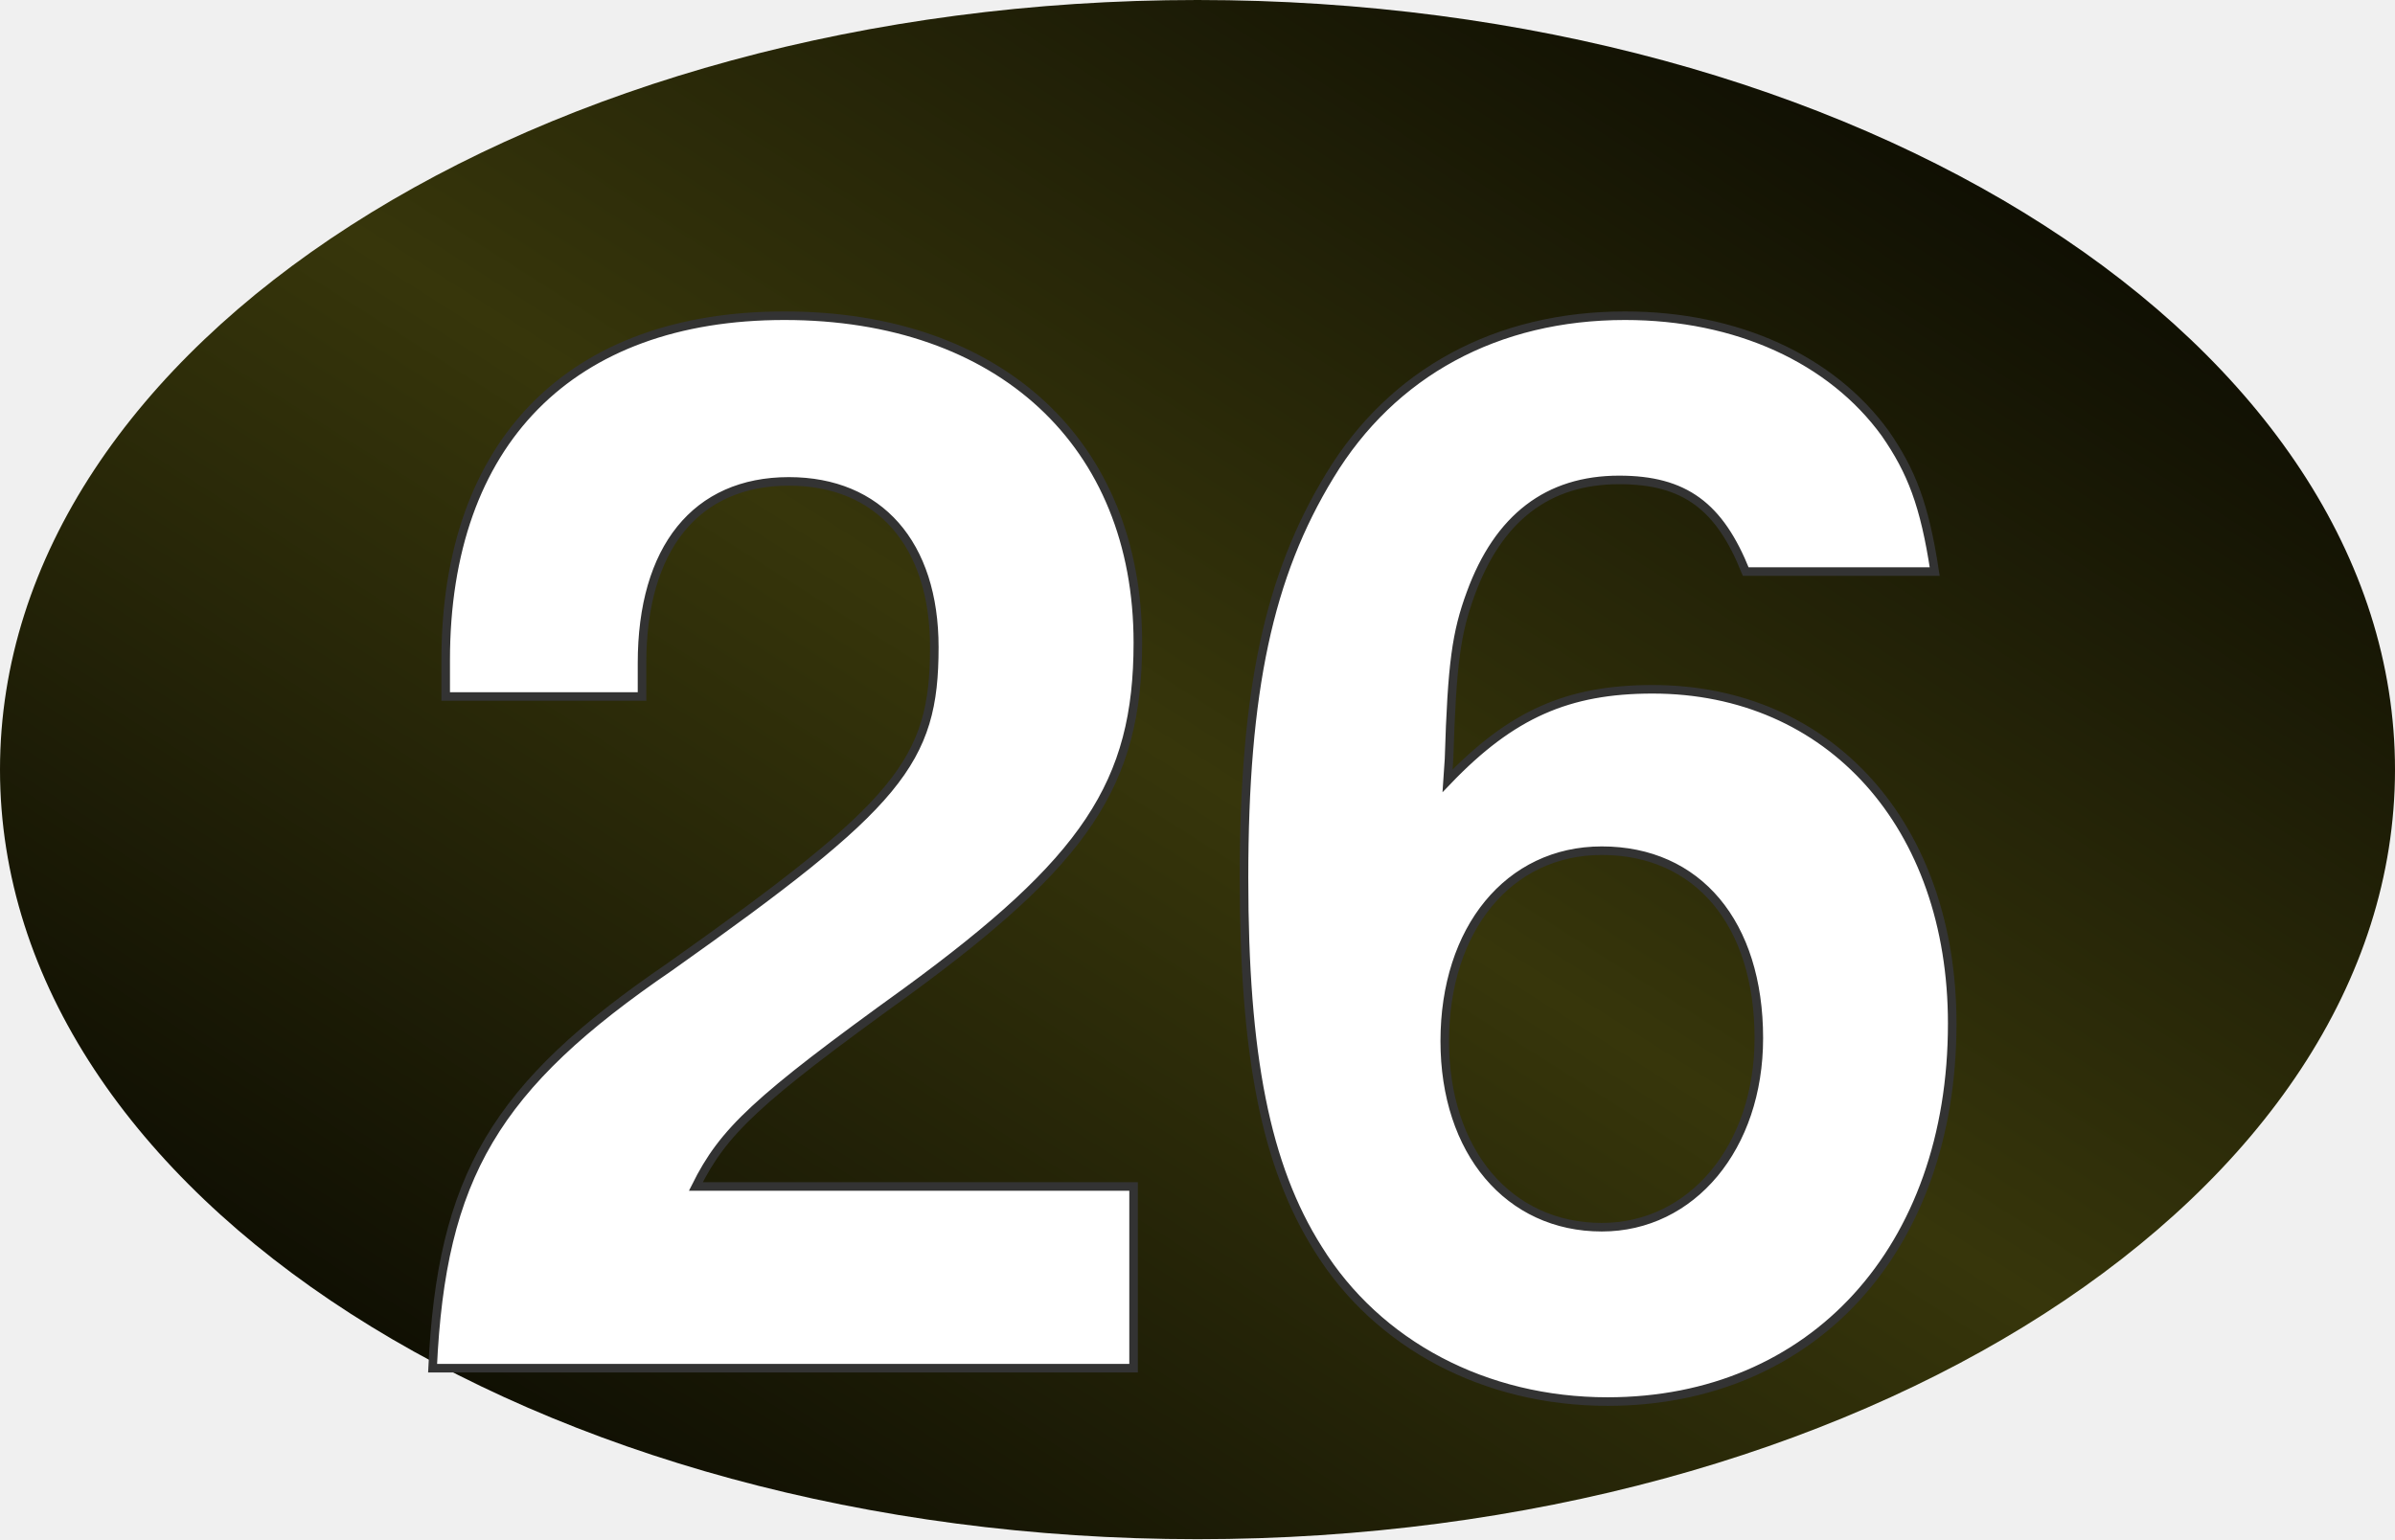
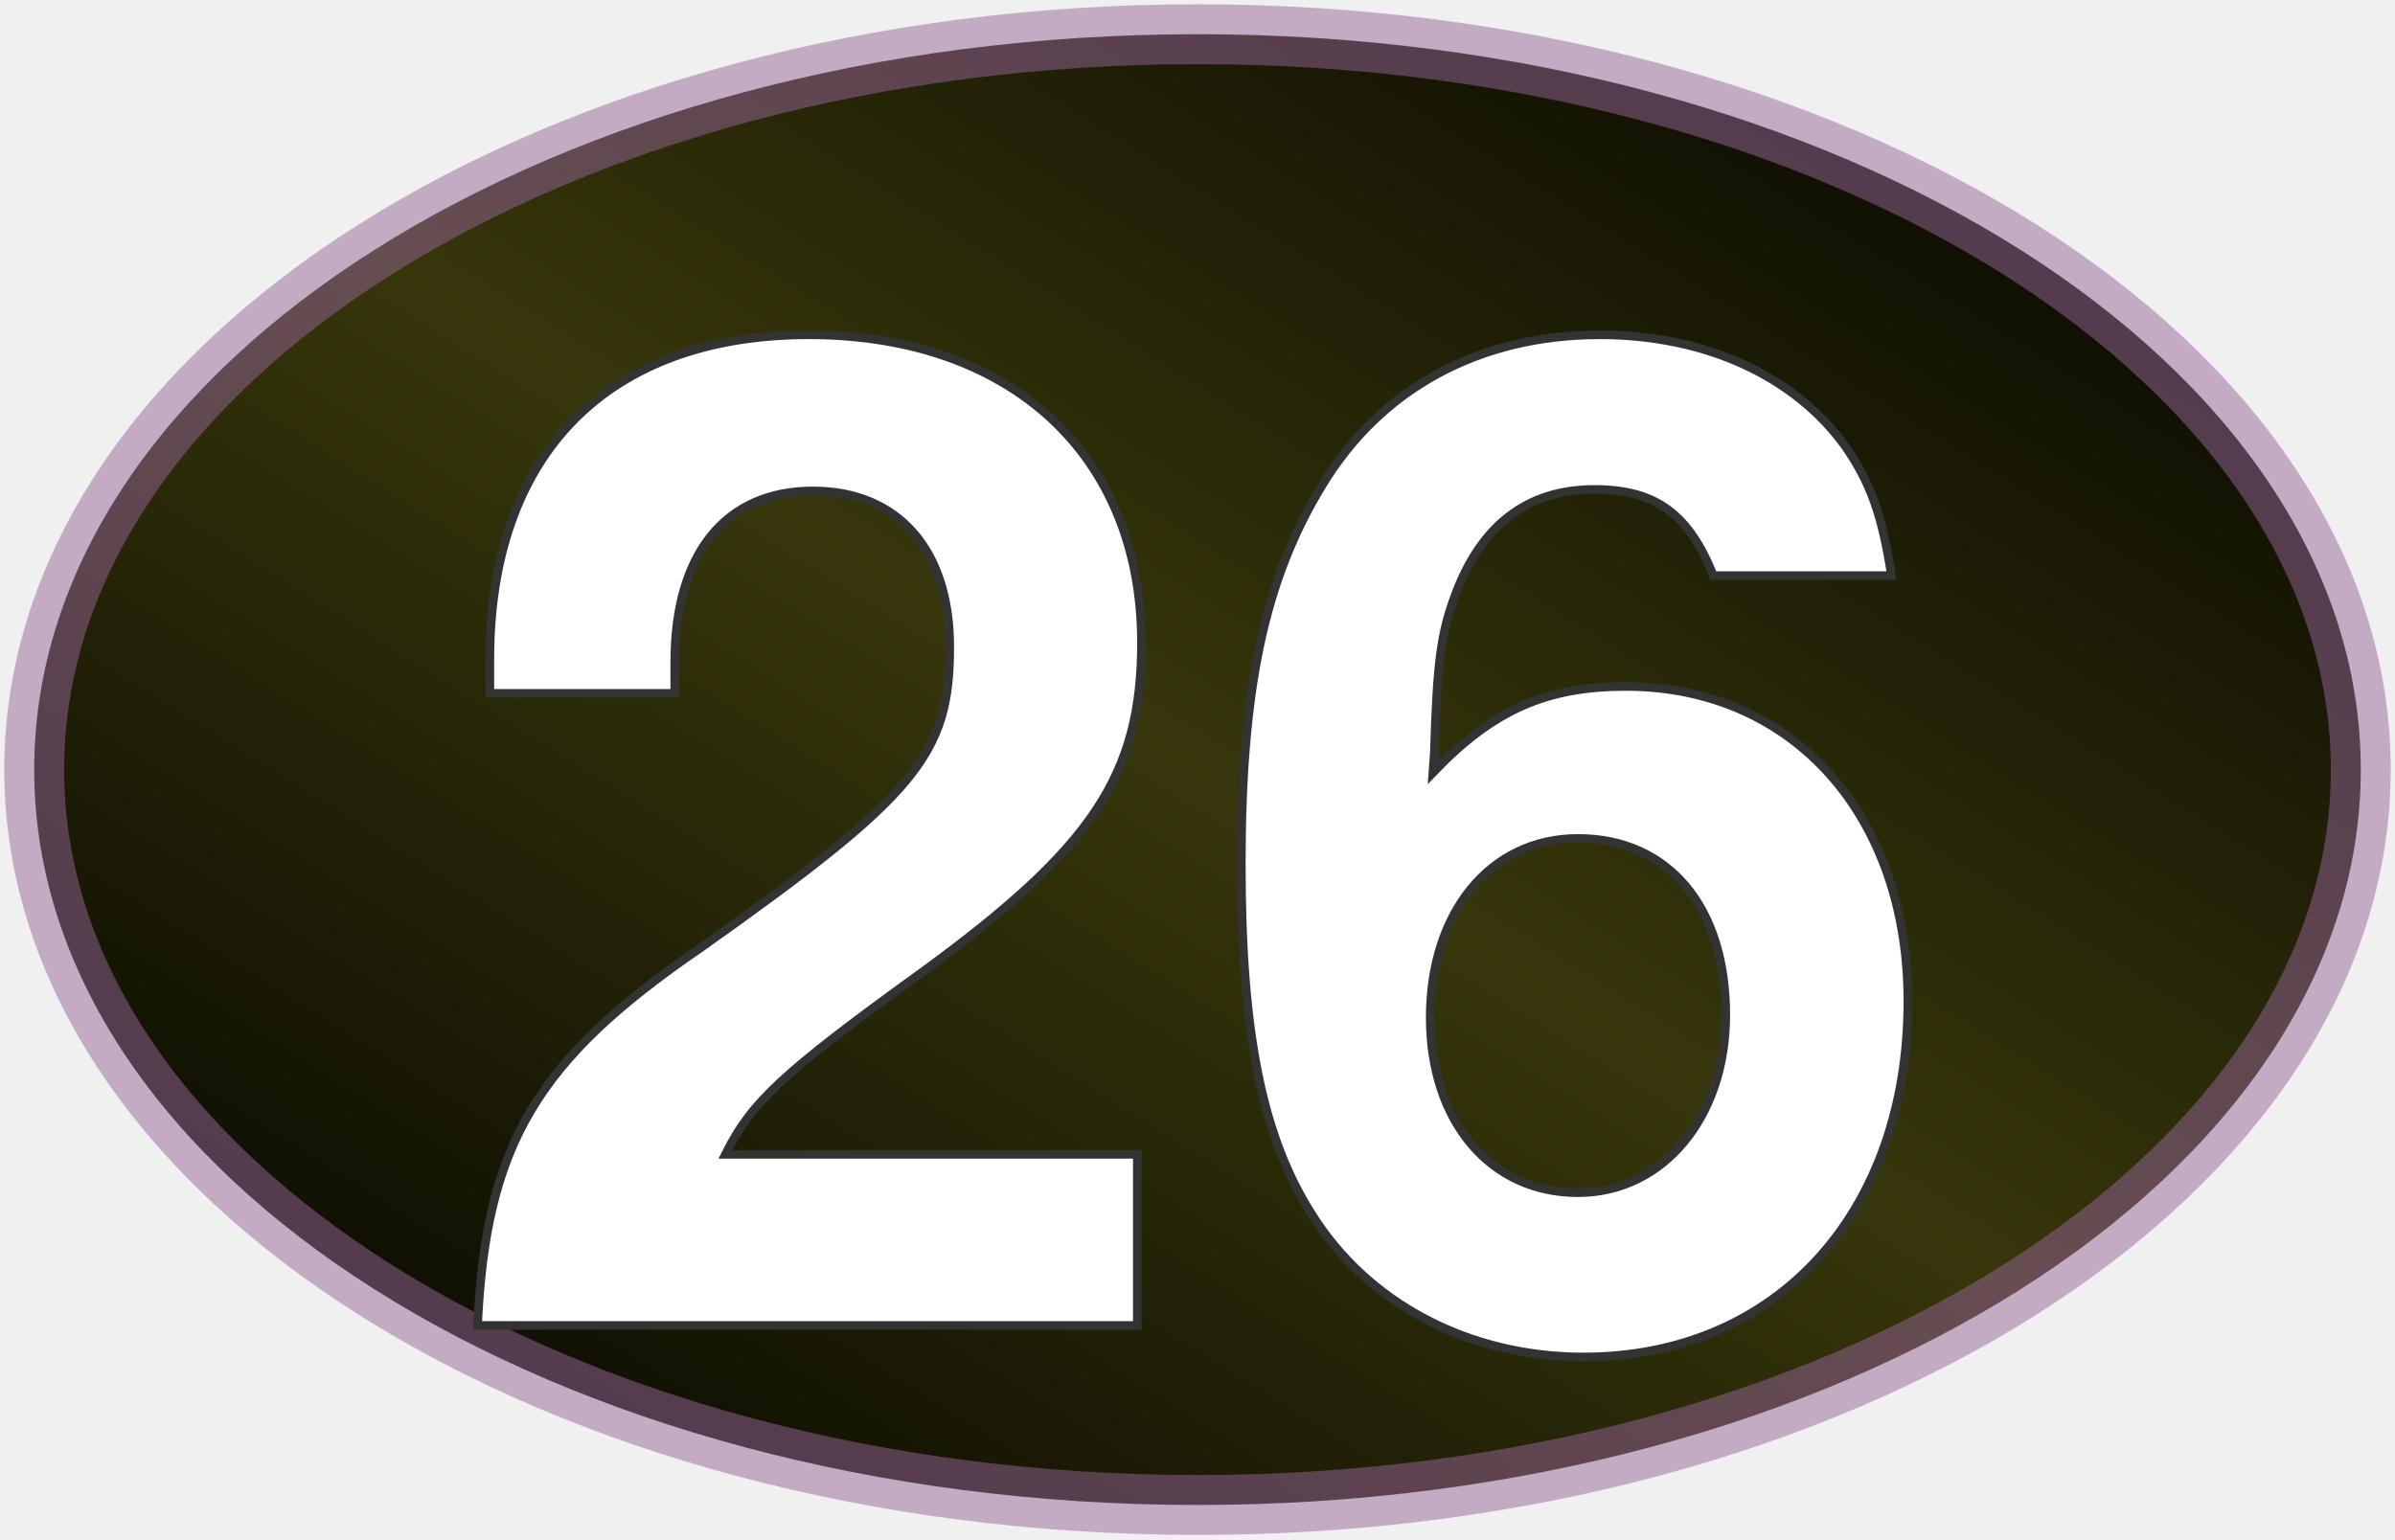
<svg xmlns="http://www.w3.org/2000/svg" version="1.1" width="280" height="180">
  <defs>
    <linearGradient id="greenGradient" x1="0" x2="1" y1="1" y2="0">
      <stop class="greenEdge" offset="0%" />
      <stop class="greenMiddle" offset="50%" />
      <stop class="greenEdge" offset="100%" />
    </linearGradient>
    <linearGradient id="redGradient" x1="0" x2="1" y1="1" y2="0">
      <stop class="redEdge" offset="0%" />
      <stop class="redMiddle" offset="50%" />
      <stop class="redEdge" offset="100%" />
    </linearGradient>
    <linearGradient id="blackGradient" x1="0" x2="1" y1="1" y2="0">
      <stop class="blackEdge" offset="0%" />
      <stop class="blackMiddle" offset="50%" />
      <stop class="blackEdge" offset="100%" />
    </linearGradient>
  </defs>
  <style type="text/css">
      
          .greenEdge { stop-color: #0c0; }
          .greenMiddle { stop-color: #93f346; }
          .redEdge { stop-color: #c00; }
          .redMiddle { stop-color: #ec5b3f; }
          .blackEdge { stop-color: #000; }
          .blackMiddle { stop-color: #37360b; }

          .borderLine {
            stroke: #fff;
            stroke-width: 10;
            opacity: 0.8;
          }
          .greenSpot {
            fill: url(#greenGradient);
-             xfill: #5bd631;
+             stroke: #696;
+             stroke-width: 6px;
+             stroke-opacity: 0.5;
          }
          .redSpot {
            fill: url(#redGradient);
-             xfill: #c00;
+             stroke: #ccc;
+             stroke-width: 7px;
+             stroke-opacity: 0.5;
          }
          .blackSpot {
            fill: url(#blackGradient);
-             xfill: #000;
+             stroke: #969;
+             stroke-width: 7px;
+             stroke-opacity: 0.5;
          }
          .yellowOval {
            stroke: #ff0;
            stroke-width: 6px;
            fill: none;
            opacity: 0.8;
          }
          .numberText {
            font-family: Bernard MT Condensed, Verdana, Helvetica;
-             font-size: 170px;
+             font-size: 160px;
            font-weight: bold;
            text-anchor: middle;
            fill: #fff;
            stroke: #333;
            stroke-width: 1px;
          }
          .outsideText {
            font-family: Verdana, Helvetica;
            font-size: 70px;
            text-anchor: middle;
            fill: #fff;
            stroke: #000;
            stroke-width: 1px;
          }
      
  </style>
  <g class="blackSpot">
-     <ellipse cx="140" cy="90" rx="140" ry="90" />
+     <ellipse cx="140" cy="90" rx="136" ry="86" />
  </g>
  <g class="numberText">
-     <text x="140" y="160">26</text>
+     <text x="140" y="155">26</text>
  </g>
</svg>
